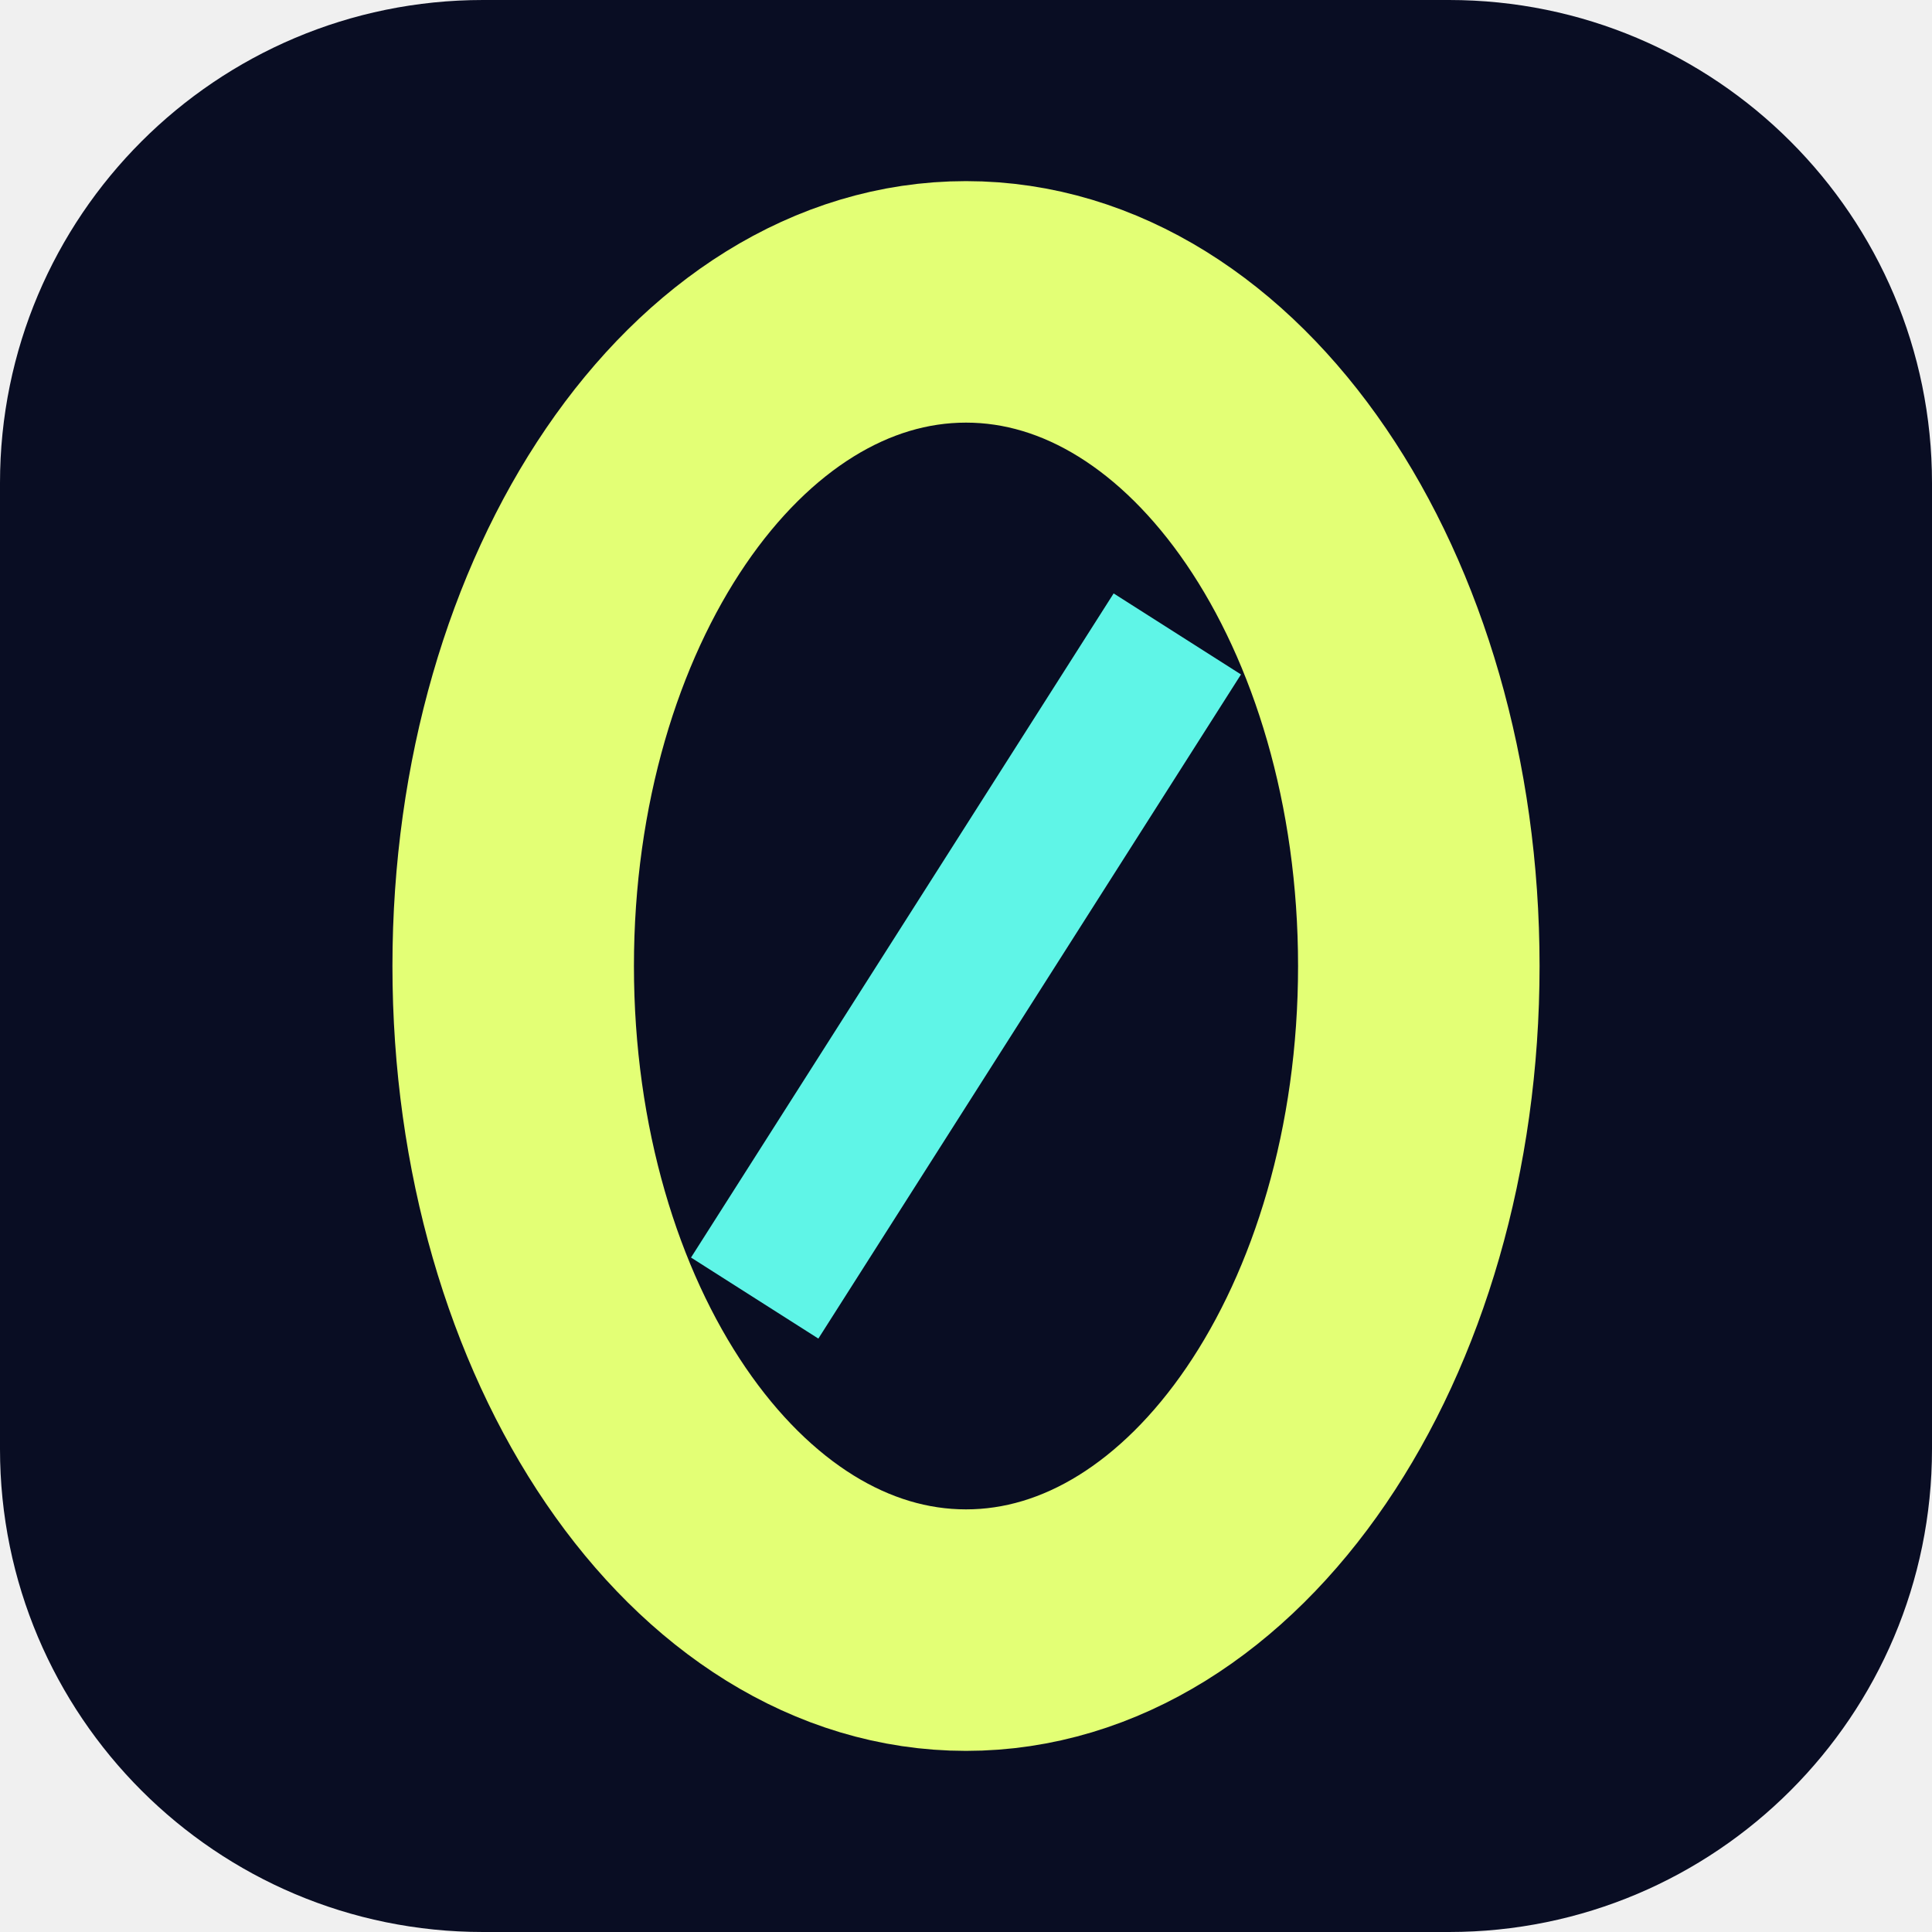
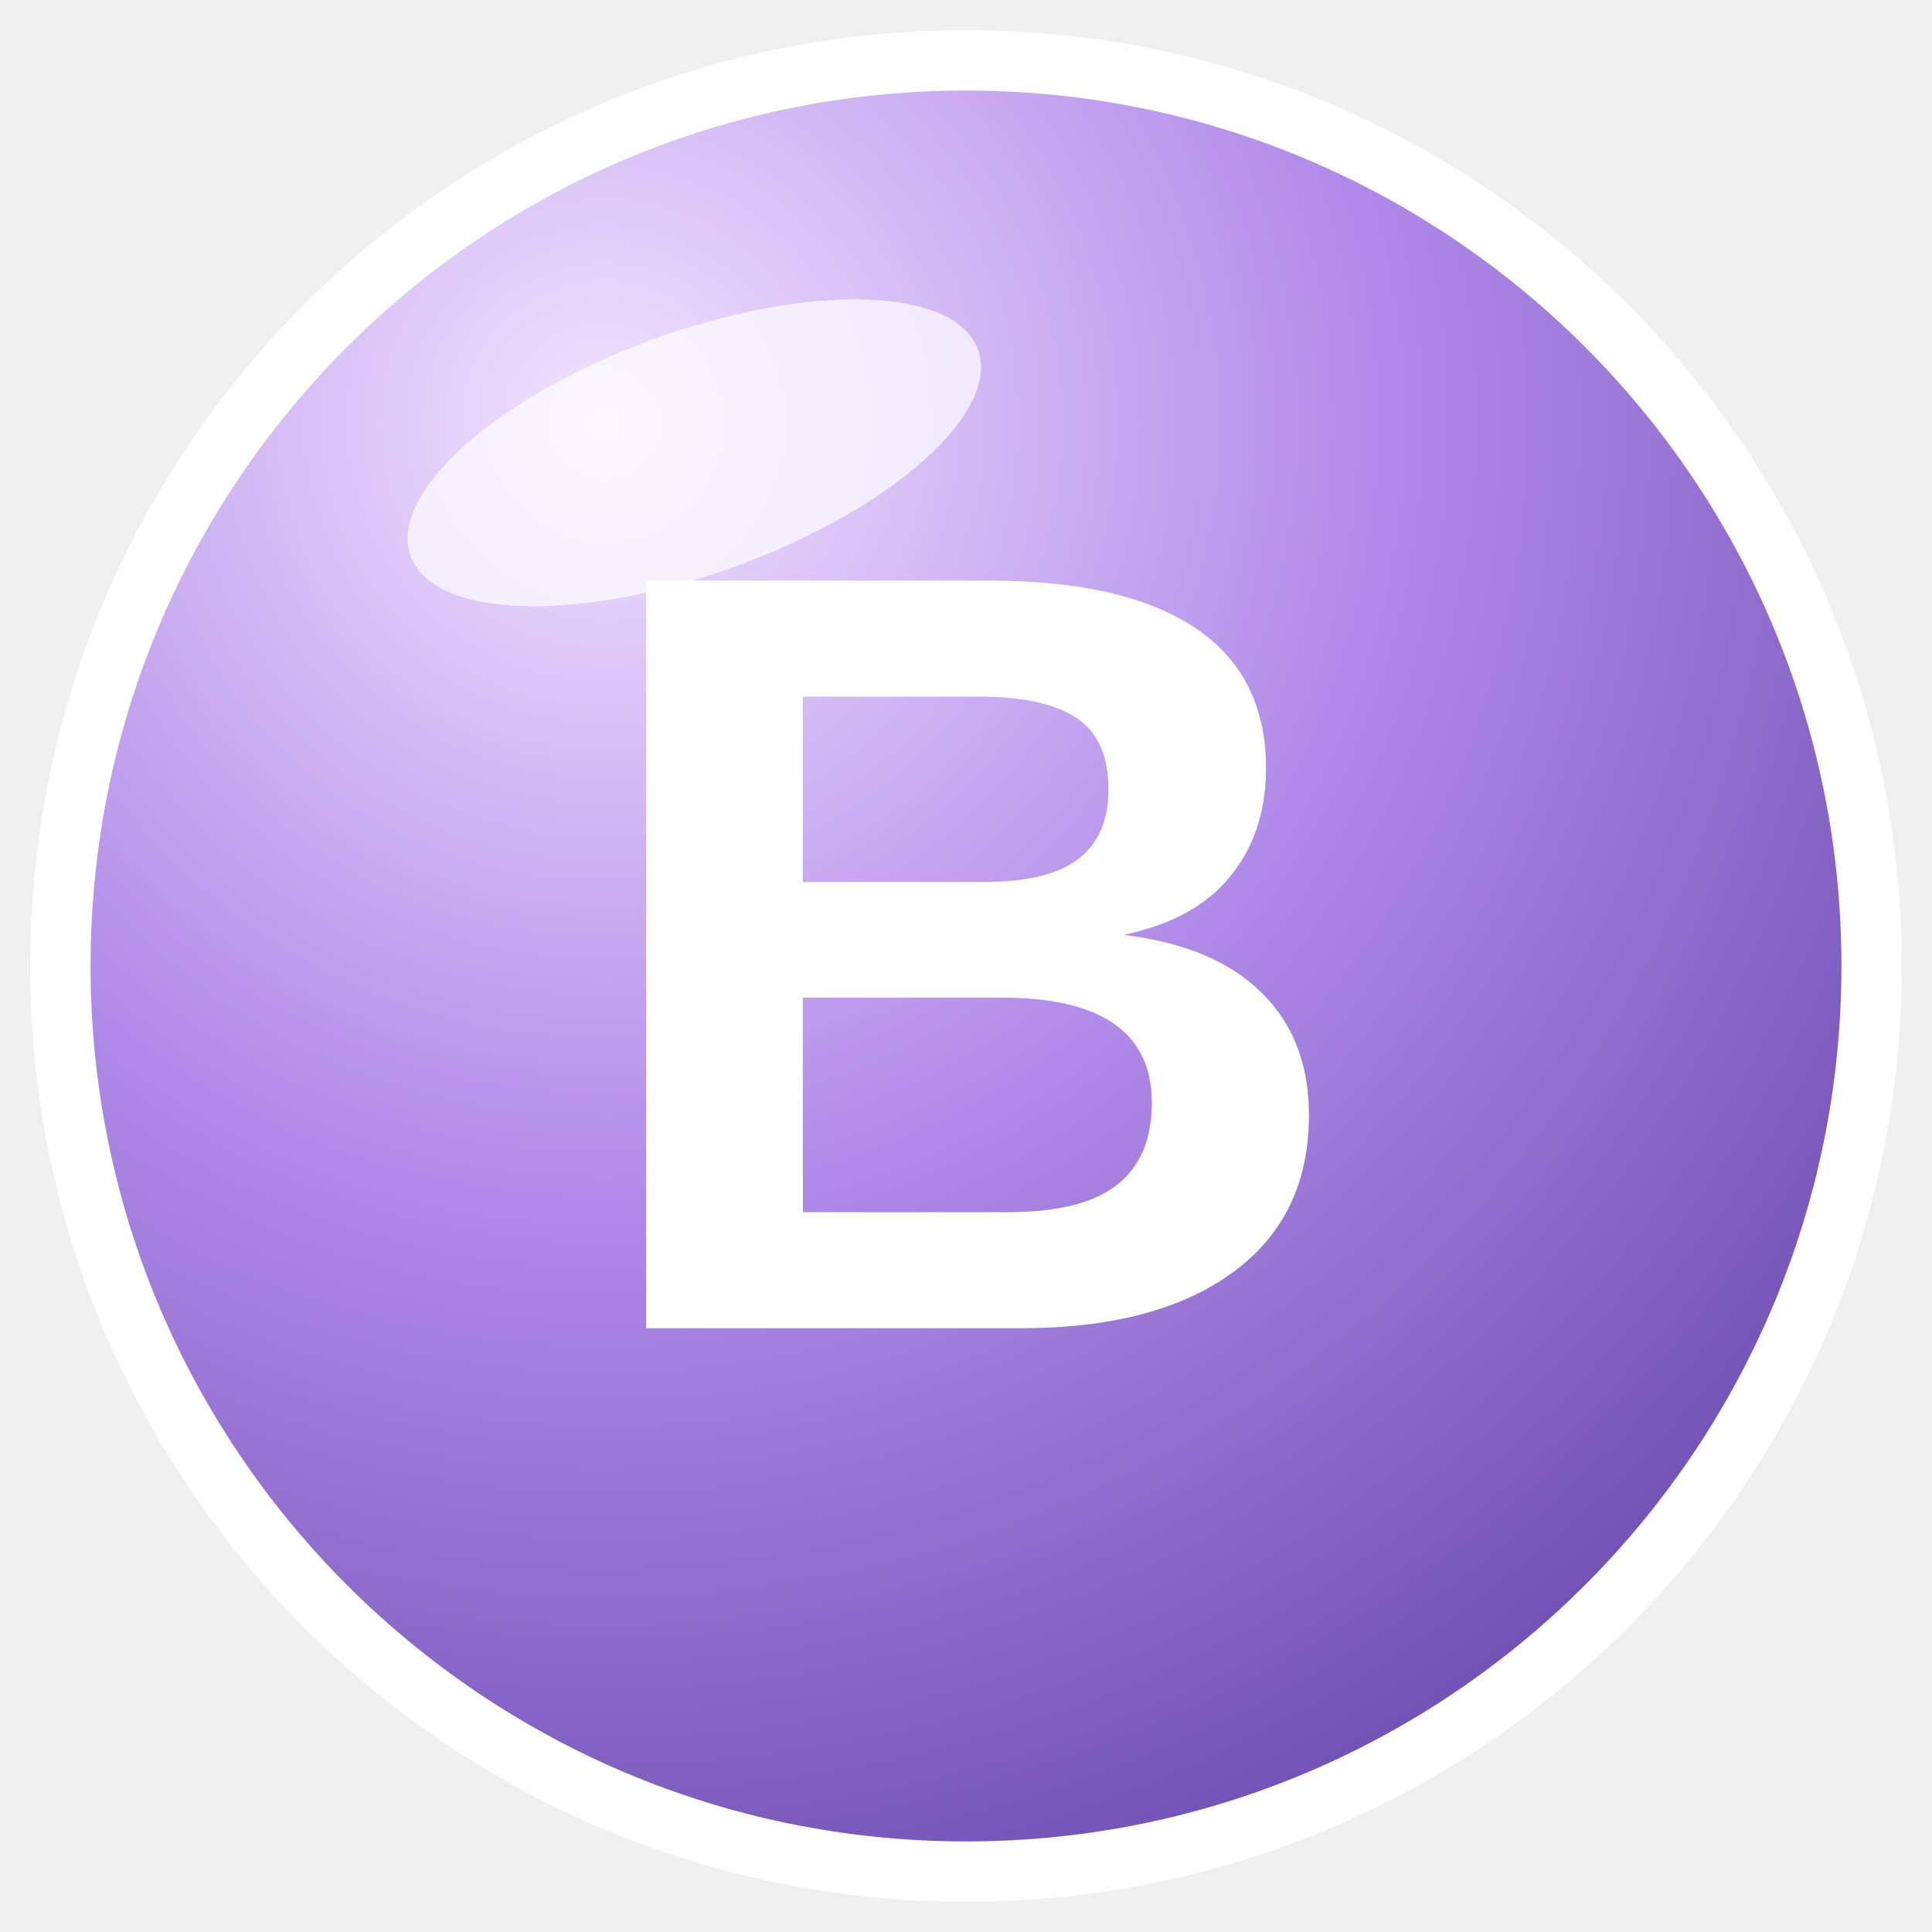
<svg xmlns="http://www.w3.org/2000/svg" viewBox="0 0 64 64">
-   <rect width="64" height="64" rx="16" fill="#090d23" />
-   <ellipse cx="32" cy="32" rx="15" ry="22" fill="none" stroke="#e3ff75" stroke-width="8" />
-   <path d="M25 43L39 21" stroke="#5ff5e7" stroke-width="5" />
+   <defs>
+     <radialGradient id="b" cx="30%" cy="20%" r="85%">
+       <stop stop-color="#f1e3ff" />
+       <stop offset=".5" stop-color="#b18be9" />
+       <stop offset="1" stop-color="#7252b5" />
+     </radialGradient>
+   </defs>
+   <circle cx="32" cy="32" r="30" fill="url(#b)" stroke="#fff" stroke-width="2" />
+   <ellipse cx="23" cy="15" rx="10" ry="4" fill="#fff" opacity=".7" transform="rotate(-20 23 15)" />
+   <text x="32" y="44" fill="#fff" text-anchor="middle" font-family="Arial,sans-serif" font-size="36" font-weight="900">B</text>
</svg>
